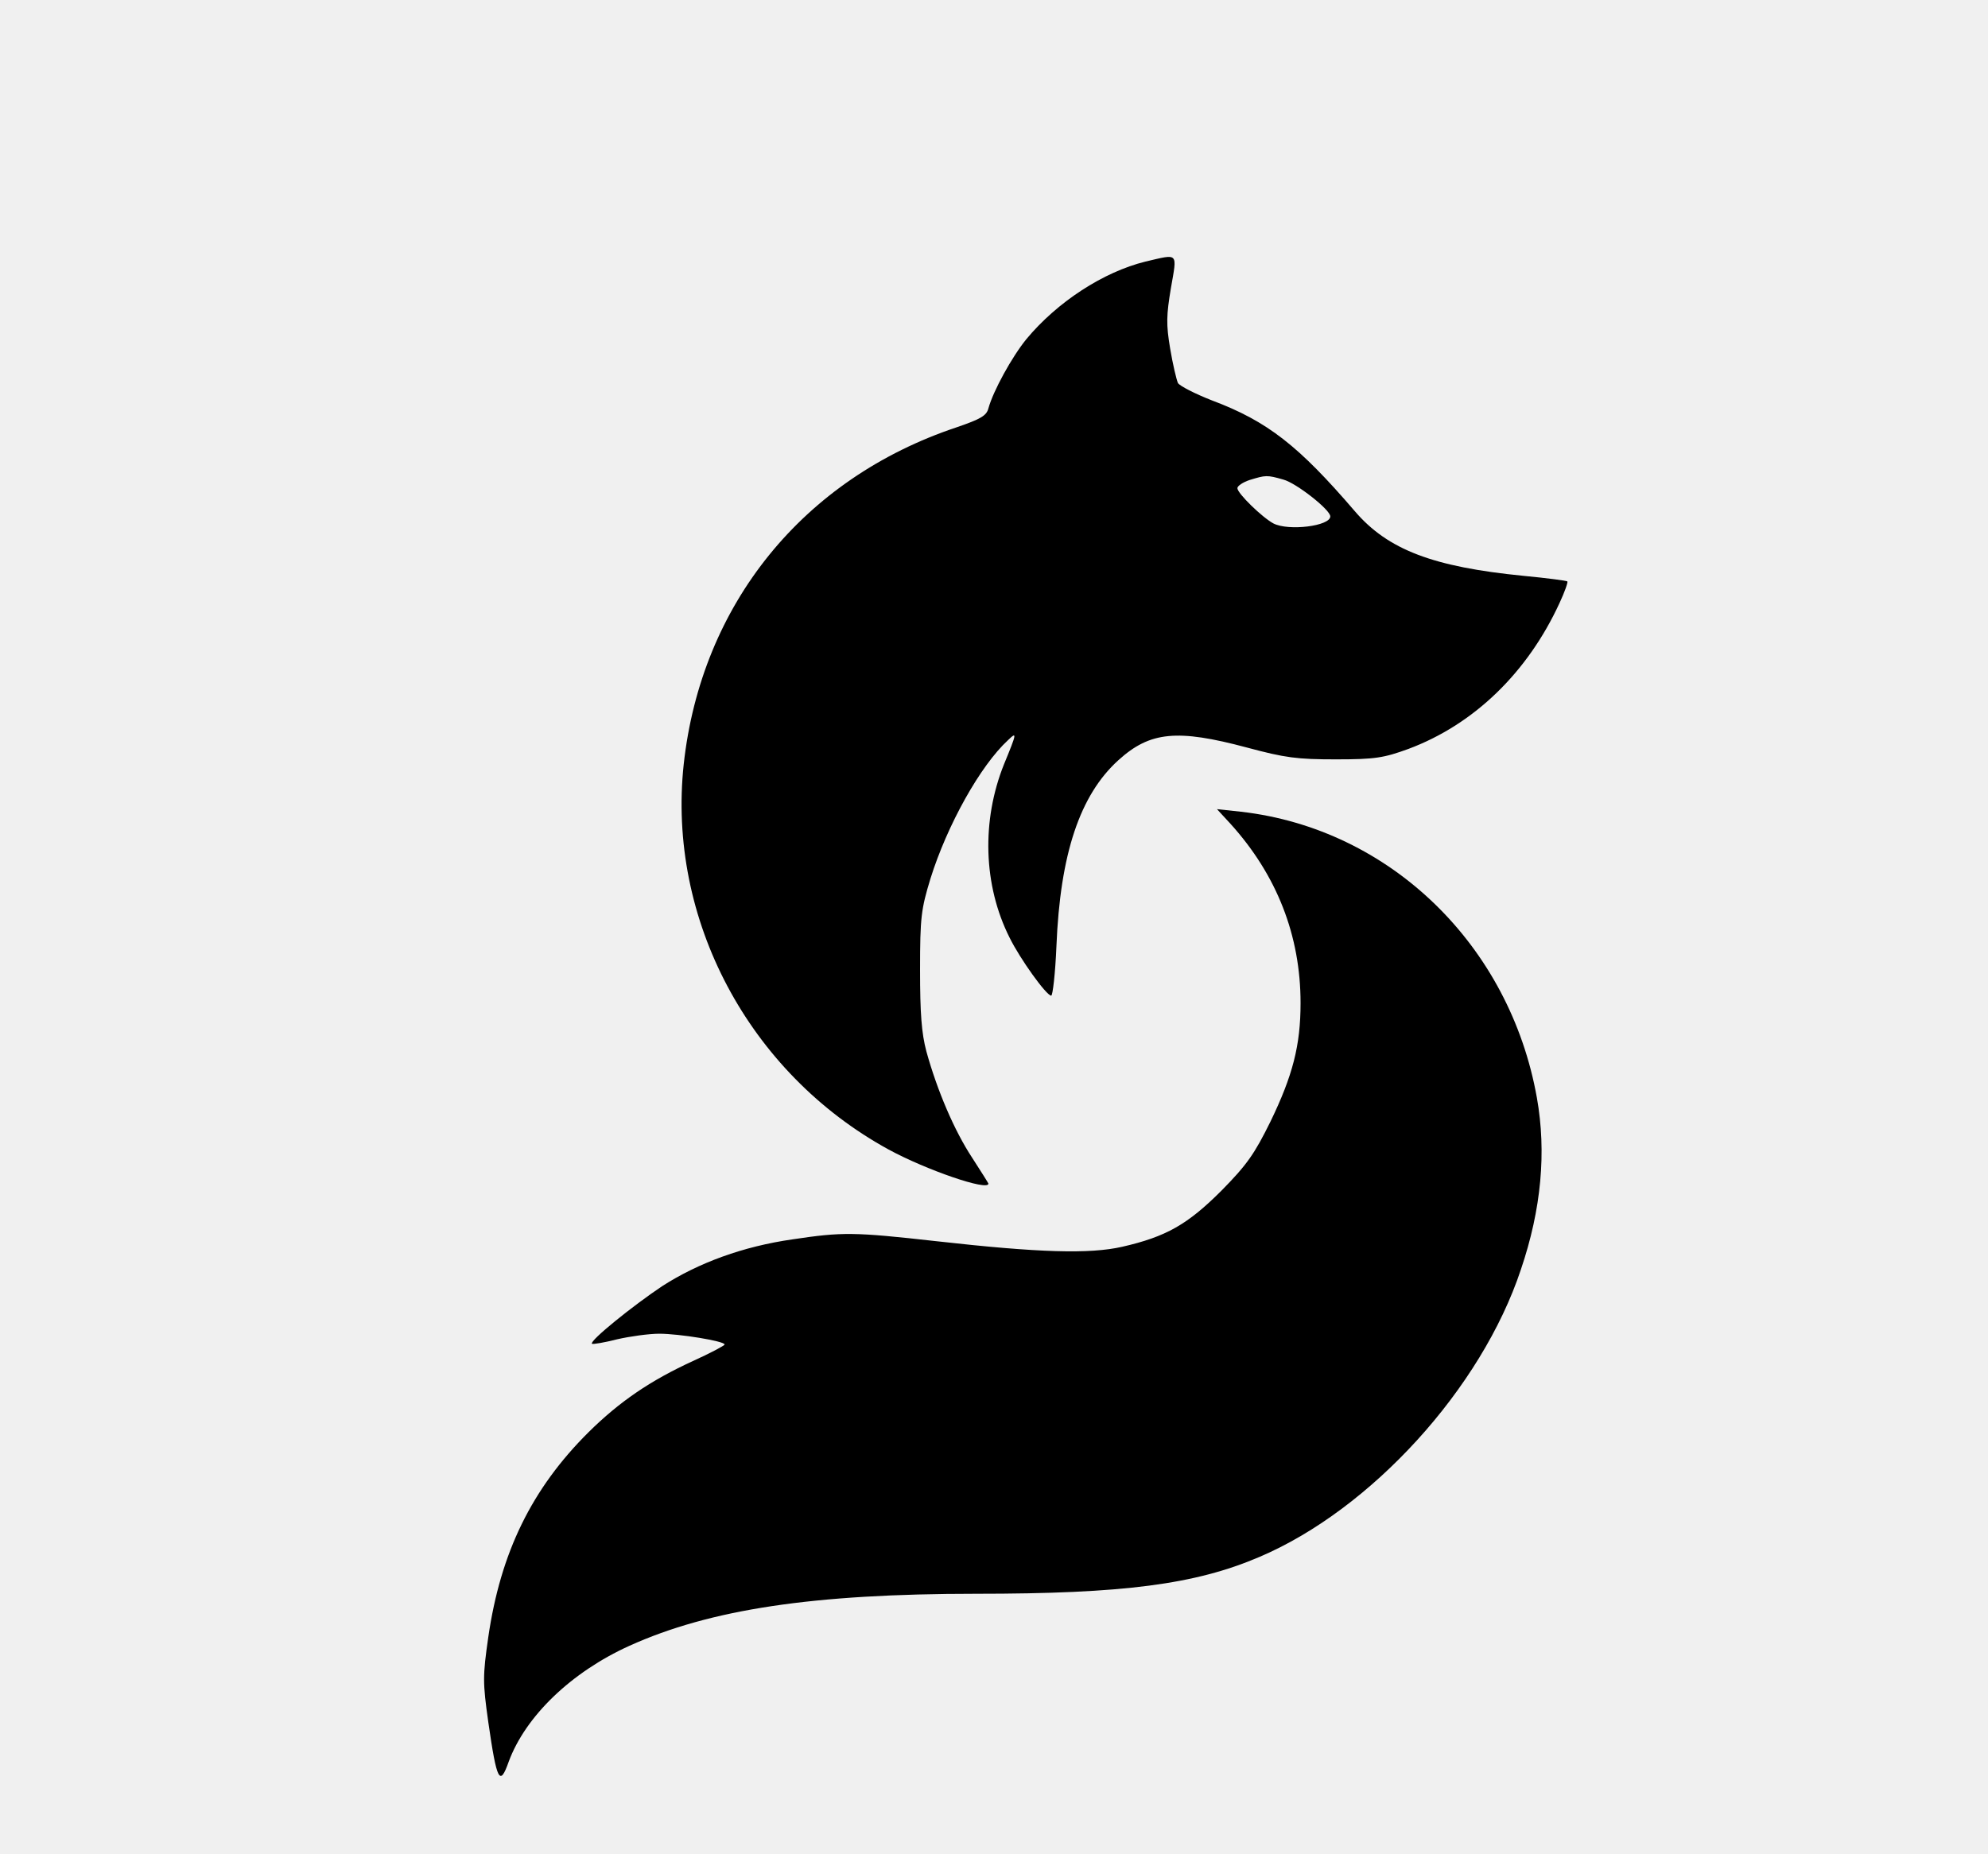
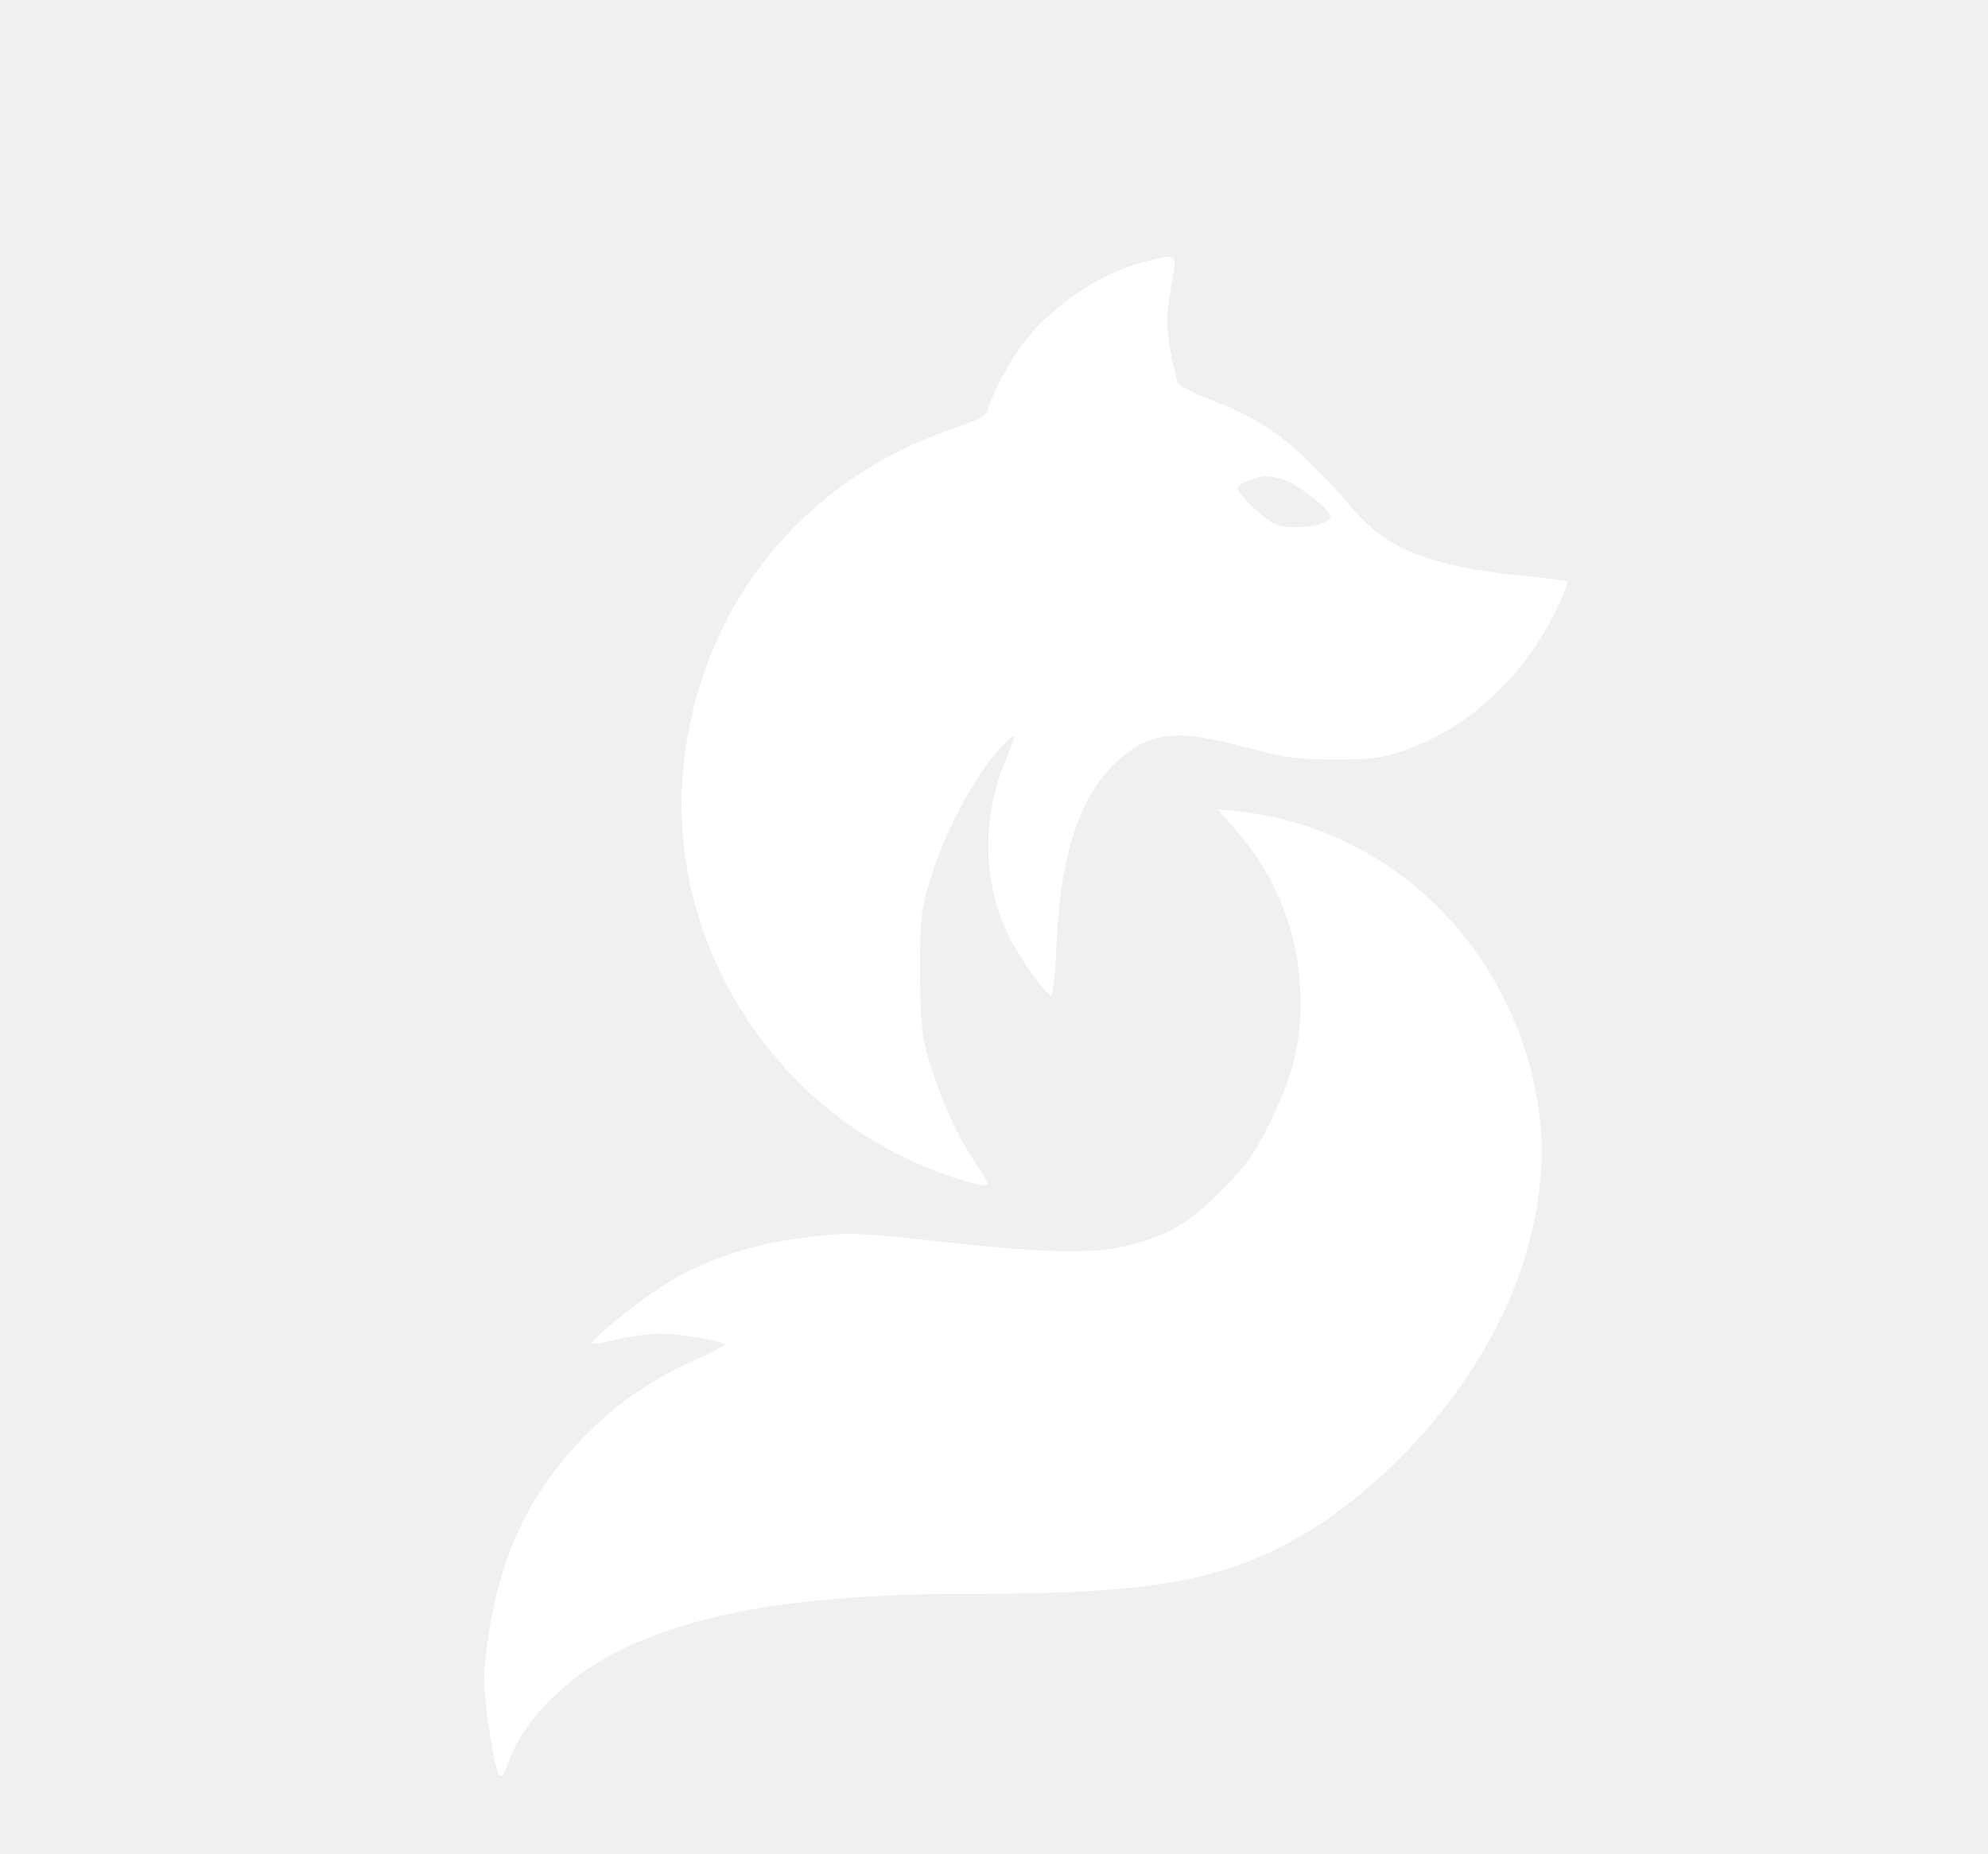
<svg xmlns="http://www.w3.org/2000/svg" version="1.0" width="535pt" height="499pt" viewBox="0 0 535 499" preserveAspectRatio="xMidYMid meet">
-   <g transform="translate(0,499) scale(0.1,-0.1)" fill="#000000" stroke="none">
+   <g transform="translate(0,499) scale(0.1,-0.1)" fill="#ffffff" stroke="none">
    <path d="M3083 4286 c-114 -28 -238 -109 -321 -209 -39 -48 -89 -139 -102 -186 -5 -20 -21 -29 -85 -51 -414 -138 -688 -477 -735 -907 -45 -417 175 -831 551 -1037 101 -55 269 -113 269 -92 0 1 -20 33 -44 70 -48 73 -94 181 -123 286 -13 49 -17 102 -17 220 0 141 3 163 28 245 45 144 134 304 209 373 24 23 24 20 -11 -65 -61 -152 -56 -326 15 -467 28 -57 99 -156 112 -156 4 0 11 60 14 133 10 248 63 407 167 501 85 77 158 84 345 34 104 -28 136 -32 240 -32 106 0 129 4 195 28 177 66 321 206 407 393 14 30 23 56 21 58 -2 2 -55 9 -118 15 -243 24 -365 70 -454 174 -151 176 -235 242 -384 298 -46 18 -87 39 -92 47 -4 9 -14 51 -21 93 -11 65 -10 90 2 162 17 98 22 93 -68 72z m371 -587 c34 -9 126 -81 126 -99 0 -26 -112 -40 -153 -19 -30 16 -97 81 -97 95 0 6 15 16 33 22 43 13 46 14 91 1z" />
    <path d="M3311 2773 c125 -138 189 -301 189 -483 0 -114 -21 -195 -81 -319 -43 -87 -63 -116 -132 -186 -91 -91 -149 -124 -267 -151 -88 -20 -224 -16 -500 15 -223 25 -253 25 -387 5 -133 -19 -253 -63 -351 -126 -78 -52 -196 -147 -189 -155 2 -2 33 3 68 12 35 8 86 15 113 15 54 0 176 -20 176 -29 0 -3 -38 -23 -84 -44 -116 -53 -199 -110 -282 -192 -153 -152 -237 -324 -270 -552 -15 -105 -15 -121 0 -228 23 -160 31 -175 55 -107 45 122 168 241 325 312 217 98 494 140 933 140 396 0 589 25 762 99 301 128 598 454 704 774 55 162 69 316 43 462 -73 411 -395 724 -796 770 l-65 7 36 -39z" />
  </g>
</svg>
